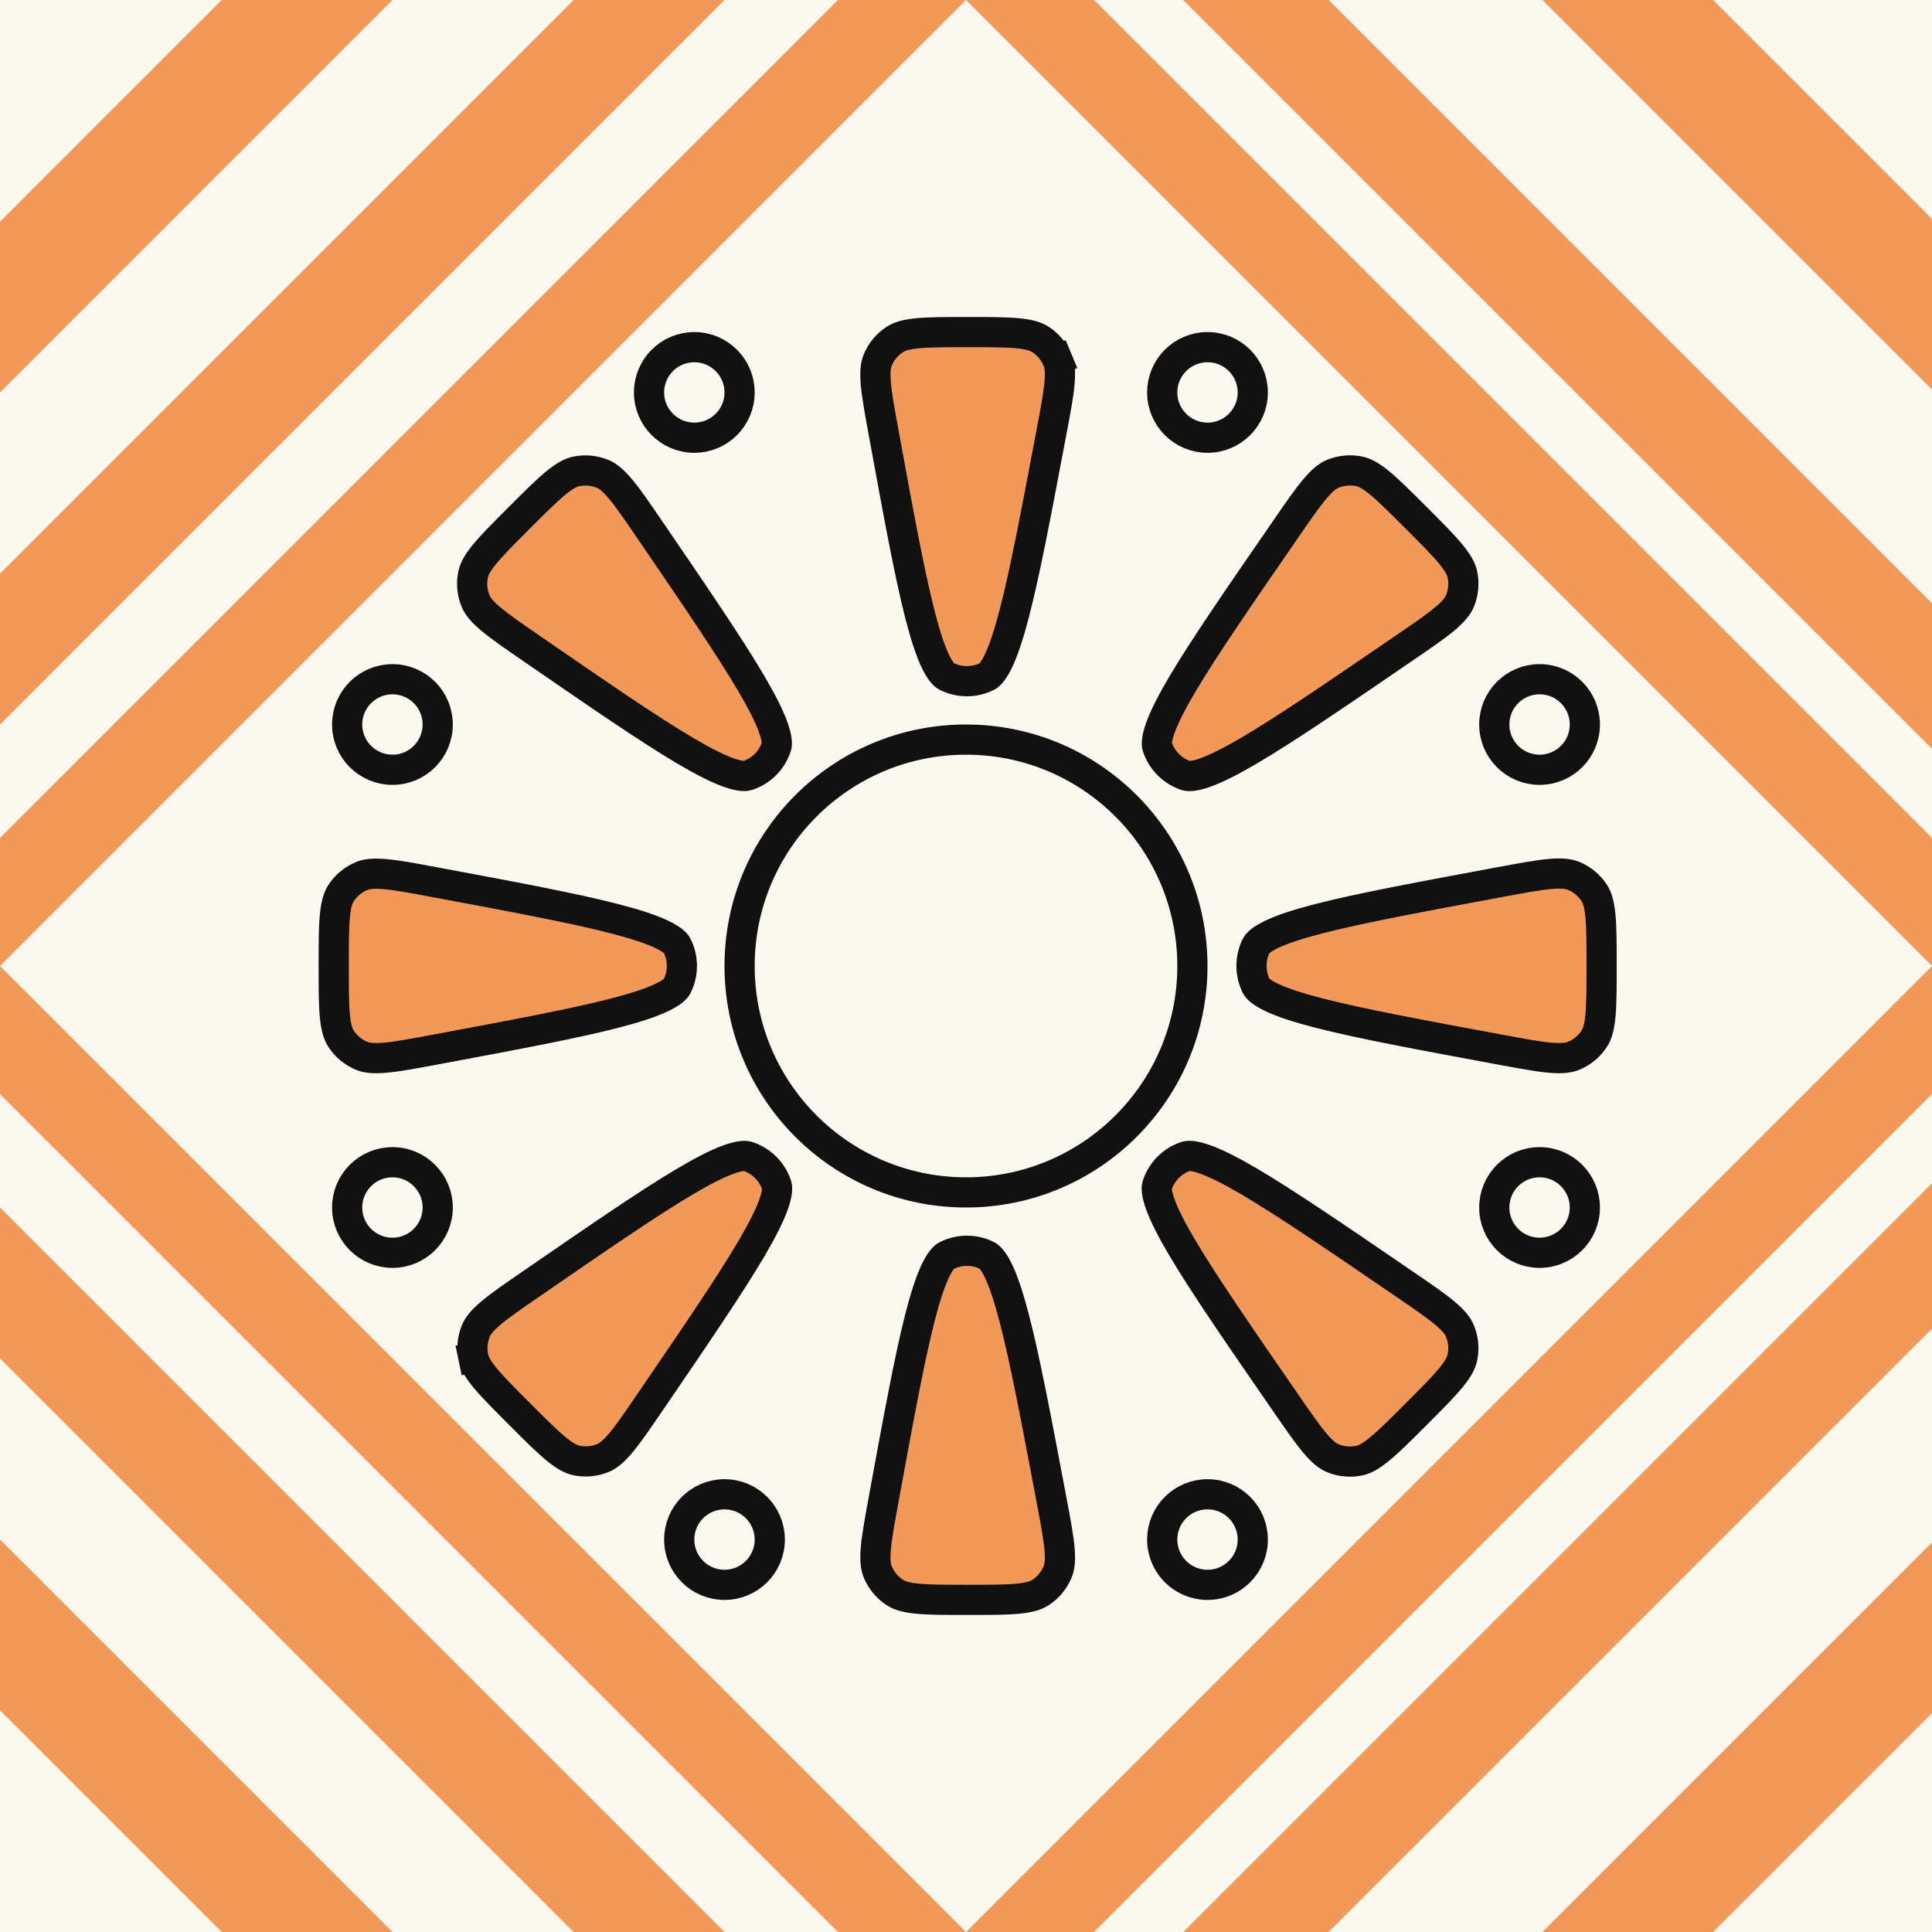
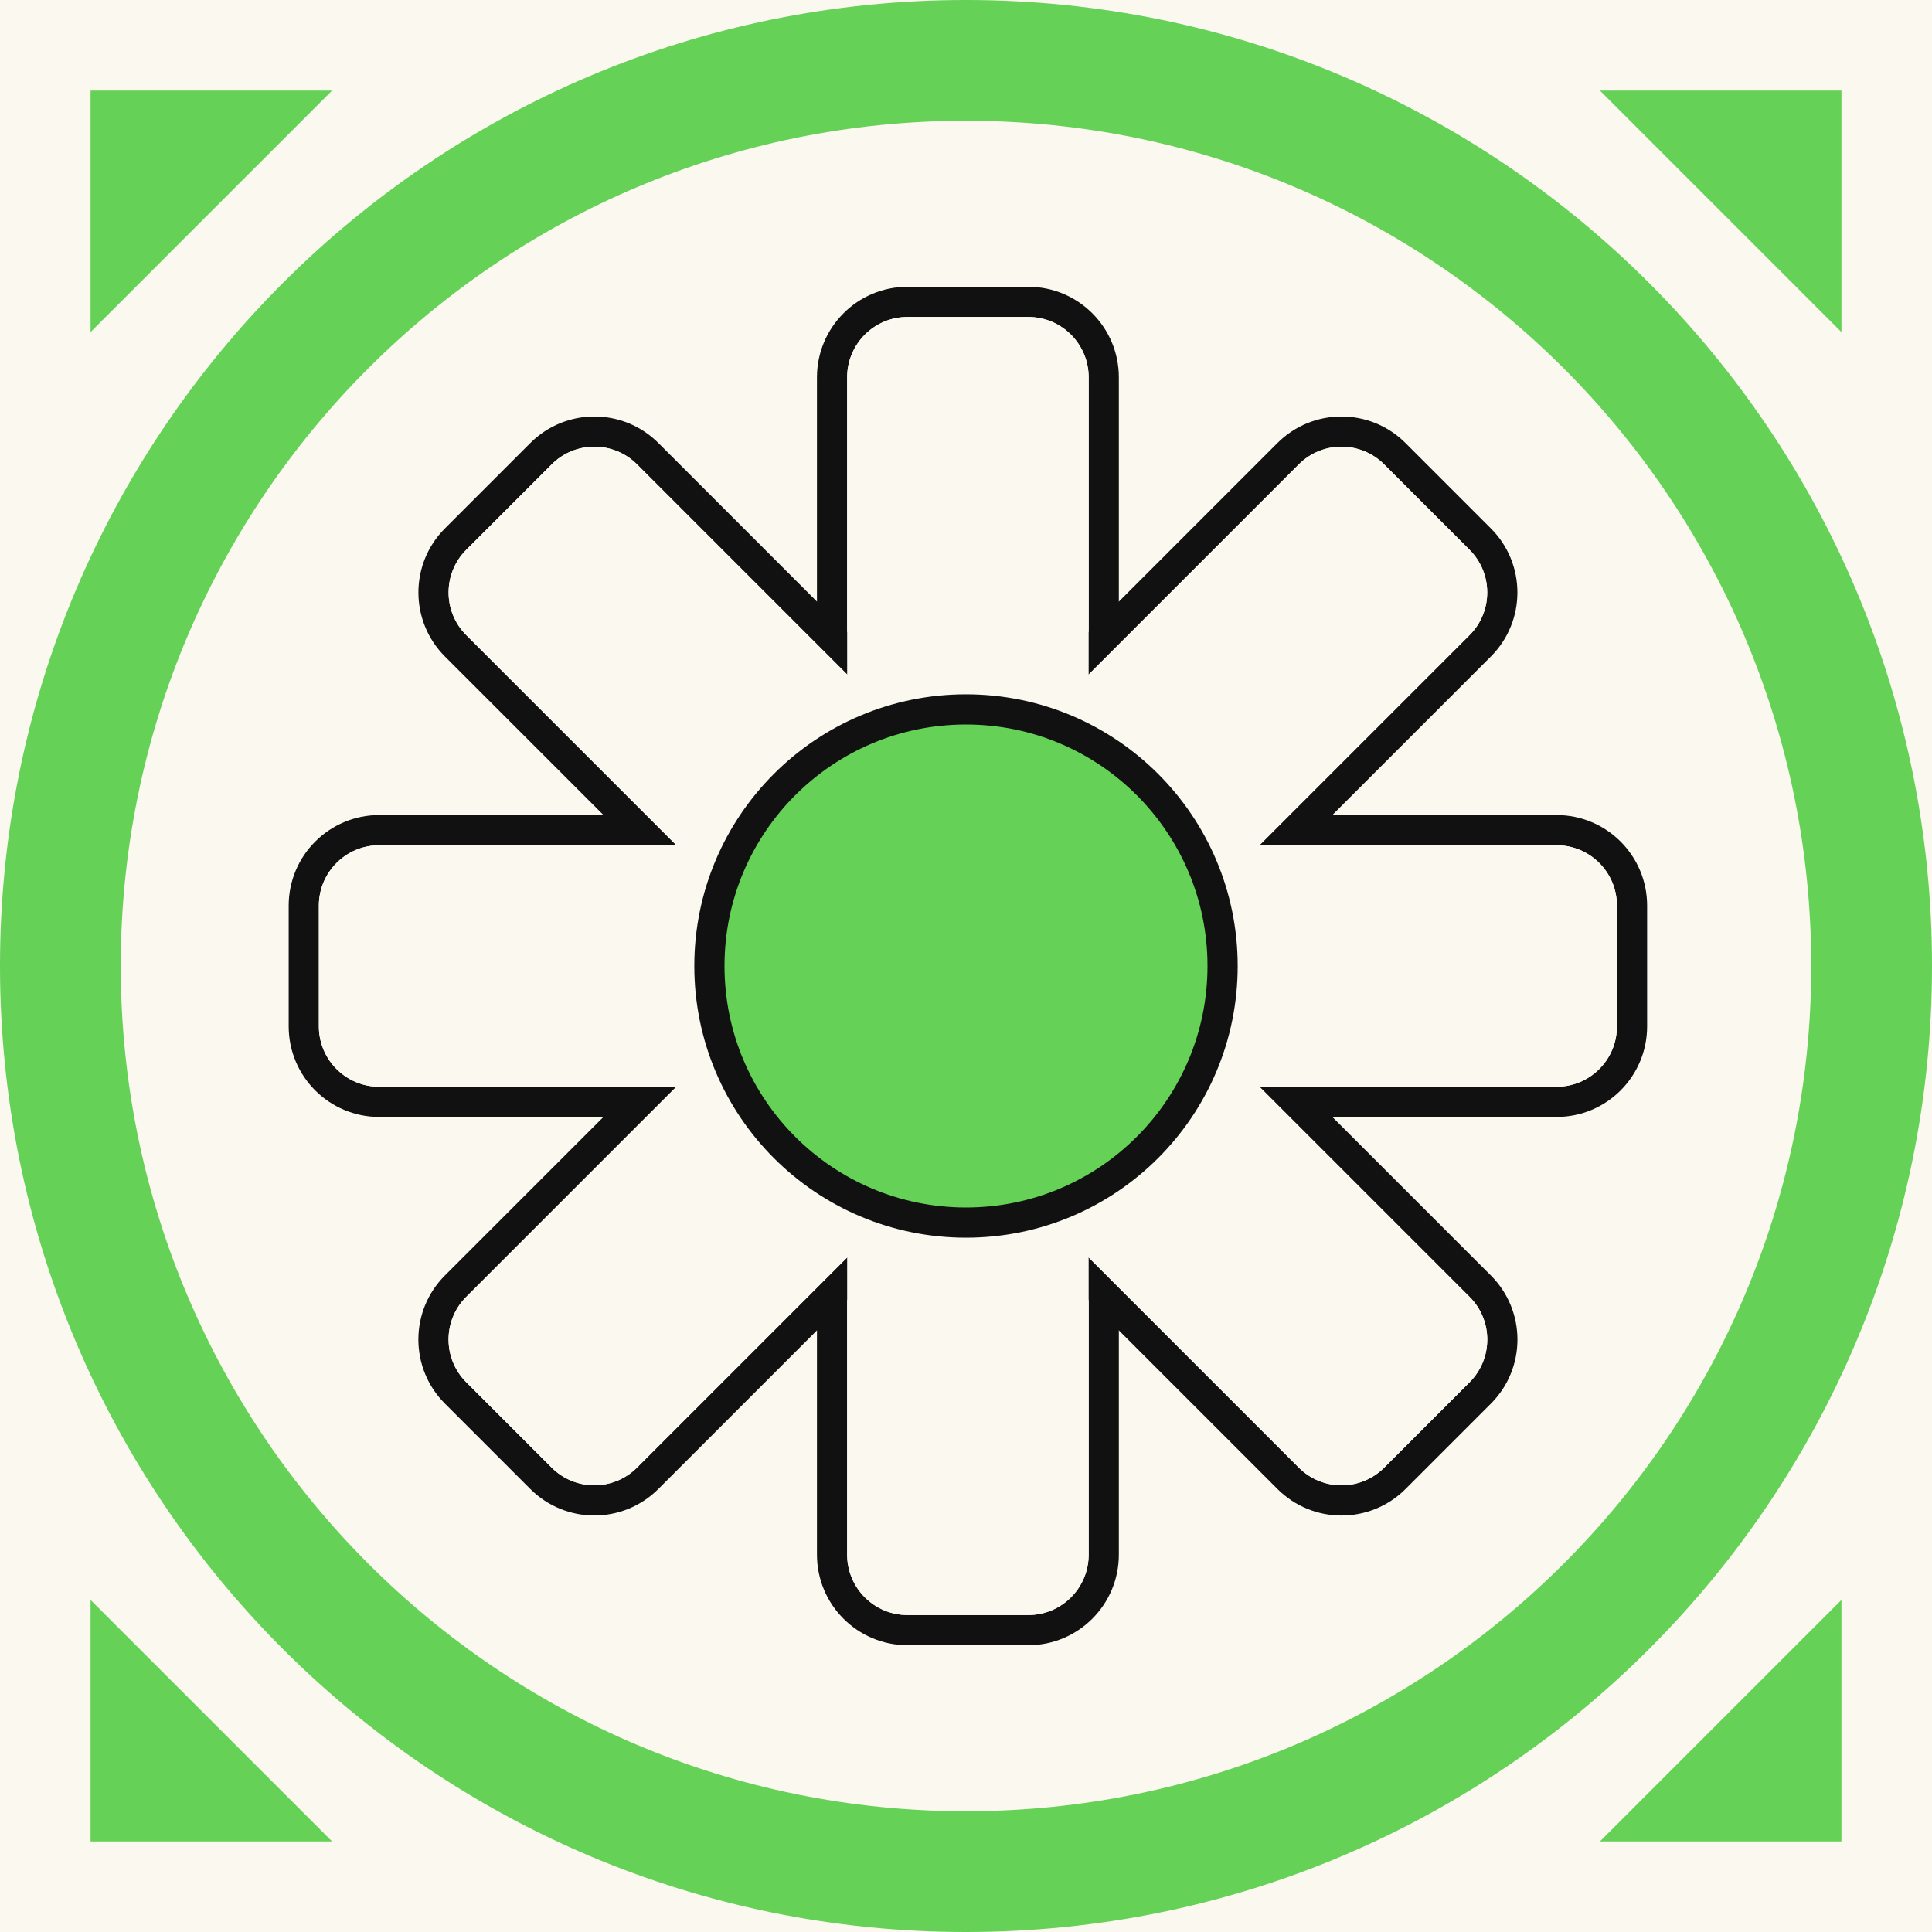
<svg xmlns="http://www.w3.org/2000/svg" width="64" height="64" viewBox="0 0 64 64" fill="none">
-   <g clip-path="url(#clip0_400_2598)">
+   <g clip-path="url(#clip0_2741_1759)">
    <rect width="64" height="64" fill="#FBF8EF" />
-     <rect x="-21.828" y="32" width="76.191" height="76.191" transform="rotate(-45 -21.8284 32)" fill="#FBF8EF" />
-     <rect x="-21.828" y="32" width="76.191" height="76.191" transform="rotate(-45 -21.8284 32)" stroke="#F2995A" stroke-width="4" />
-     <rect width="62.941" height="62.941" transform="translate(-13 32) rotate(-45)" fill="#F2995A" />
-     <rect width="56" height="56" transform="translate(-8 32) rotate(-45)" fill="#FBF8EF" />
-     <path d="M32 24L32.791 29.048L36 25.072L34.161 29.839L38.928 28L34.952 31.209L40 32L34.952 32.791L38.928 36L34.161 34.161L36 38.928L32.791 34.952L32 40L31.209 34.952L28 38.928L29.839 34.161L25.072 36L29.048 32.791L24 32L29.048 31.209L25.072 28L29.839 29.839L28 25.072L31.209 29.048L32 24Z" fill="#FBF8EF" />
-     <rect x="-2.121" y="32" width="48.255" height="48.255" transform="rotate(-45 -2.12132 32)" fill="#FBF8EF" />
-     <rect x="-2.121" y="32" width="48.255" height="48.255" transform="rotate(-45 -2.12132 32)" stroke="#F2995A" stroke-width="3" />
-     <path d="M32.93 24L33.721 29.048L36.93 25.072L35.09 29.839L39.858 28L35.881 31.209L40.93 32L35.881 32.791L39.858 36L35.09 34.161L36.93 38.928L33.721 34.952L32.93 40L32.139 34.952L28.93 38.928L30.769 34.161L26.002 36L29.978 32.791L24.93 32L29.978 31.209L26.002 28L30.769 29.839L28.93 25.072L32.139 29.048L32.93 24Z" fill="#FBF8EF" />
-     <path d="M49.712 29.216C50.441 29.081 50.953 28.986 51.352 28.951C51.745 28.917 51.969 28.947 52.136 29.017C52.411 29.132 52.644 29.327 52.808 29.576C52.908 29.727 52.978 29.942 53.016 30.335C53.054 30.733 53.055 31.254 53.055 31.995C53.055 32.736 53.054 33.256 53.016 33.654C52.978 34.047 52.908 34.262 52.808 34.413C52.645 34.662 52.411 34.857 52.136 34.972C51.969 35.042 51.746 35.072 51.352 35.038C50.953 35.003 50.442 34.909 49.714 34.774C47.037 34.278 45.057 33.91 43.688 33.558C43.003 33.382 42.497 33.215 42.143 33.049C41.775 32.876 41.653 32.74 41.618 32.672C41.404 32.247 41.404 31.746 41.618 31.32C41.652 31.253 41.774 31.117 42.143 30.943C42.496 30.777 43.003 30.61 43.688 30.434C45.057 30.081 47.037 29.713 49.712 29.216Z" fill="#F2995A" stroke="#111111" />
-     <path d="M14.395 29.223C17.05 29.718 19.013 30.085 20.371 30.437C21.051 30.613 21.553 30.779 21.905 30.944C22.27 31.116 22.392 31.252 22.426 31.319C22.643 31.746 22.642 32.25 22.426 32.677C22.392 32.744 22.27 32.88 21.904 33.052C21.553 33.218 21.051 33.383 20.371 33.559C19.013 33.911 17.049 34.277 14.395 34.773C13.668 34.908 13.157 35.003 12.759 35.038C12.366 35.073 12.143 35.044 11.976 34.974C11.7 34.858 11.464 34.663 11.3 34.413C11.201 34.261 11.131 34.047 11.093 33.655C11.055 33.257 11.055 32.737 11.055 31.998C11.055 31.258 11.055 30.739 11.093 30.341C11.131 29.948 11.201 29.734 11.3 29.583C11.464 29.332 11.7 29.137 11.976 29.021C12.143 28.951 12.366 28.922 12.759 28.957C13.158 28.992 13.668 29.087 14.395 29.223Z" fill="#F2995A" stroke="#111111" />
-     <path d="M29.272 14.334C29.139 13.607 29.046 13.098 29.012 12.7C28.979 12.308 29.009 12.085 29.079 11.918C29.195 11.643 29.39 11.41 29.64 11.246C29.791 11.147 30.005 11.077 30.396 11.04C30.794 11.002 31.312 11.001 32.05 11.001C32.793 11.001 33.314 11.002 33.713 11.04C34.107 11.078 34.322 11.148 34.473 11.248C34.723 11.412 34.918 11.648 35.033 11.924L35.495 11.731L35.033 11.924C35.103 12.091 35.133 12.315 35.096 12.709C35.06 13.109 34.964 13.621 34.825 14.35C34.322 17.014 33.949 18.984 33.593 20.347C33.414 21.028 33.247 21.532 33.08 21.884C32.906 22.251 32.77 22.372 32.702 22.406C32.276 22.62 31.773 22.619 31.348 22.402C31.28 22.368 31.145 22.245 30.973 21.878C30.808 21.525 30.643 21.02 30.469 20.337C30.121 18.973 29.76 17 29.272 14.334Z" fill="#F2995A" stroke="#111111" />
-     <path d="M29.273 49.664C29.761 46.998 30.123 45.026 30.471 43.661C30.645 42.978 30.81 42.474 30.975 42.121C31.147 41.753 31.282 41.631 31.35 41.597C31.775 41.38 32.278 41.379 32.704 41.593C32.772 41.627 32.908 41.748 33.082 42.115C33.249 42.467 33.416 42.971 33.594 43.653C33.95 45.015 34.323 46.985 34.826 49.649C34.964 50.378 35.06 50.89 35.097 51.29C35.133 51.684 35.103 51.907 35.034 52.075C34.918 52.351 34.723 52.587 34.474 52.751C34.322 52.851 34.108 52.921 33.714 52.959C33.314 52.997 32.793 52.998 32.051 52.998C31.312 52.998 30.794 52.997 30.397 52.959C30.005 52.922 29.791 52.852 29.64 52.752C29.391 52.589 29.196 52.355 29.08 52.08C29.009 51.913 28.979 51.691 29.013 51.298C29.047 50.901 29.14 50.391 29.273 49.664Z" fill="#F2995A" stroke="#111111" />
-     <path d="M42.583 17.54C43.002 16.932 43.297 16.505 43.555 16.199C43.809 15.897 43.988 15.761 44.156 15.693C44.431 15.581 44.734 15.553 45.026 15.614C45.203 15.65 45.404 15.752 45.708 16.003C46.016 16.257 46.383 16.624 46.907 17.147C47.431 17.672 47.799 18.04 48.054 18.35C48.306 18.655 48.408 18.856 48.445 19.034C48.505 19.327 48.477 19.63 48.364 19.906C48.295 20.074 48.157 20.253 47.854 20.507C47.546 20.764 47.116 21.058 46.503 21.477C44.259 23.012 42.599 24.147 41.381 24.862C40.772 25.22 40.296 25.459 39.929 25.59C39.546 25.727 39.363 25.717 39.291 25.693C38.839 25.544 38.485 25.188 38.337 24.735C38.313 24.663 38.304 24.48 38.443 24.098C38.576 23.731 38.817 23.256 39.177 22.648C39.897 21.434 41.039 19.778 42.583 17.54Z" fill="#F2995A" stroke="#111111" />
-     <path d="M17.608 42.522C19.834 40.989 21.482 39.855 22.69 39.14C23.295 38.782 23.767 38.543 24.133 38.411C24.513 38.273 24.695 38.282 24.767 38.306C25.222 38.454 25.579 38.809 25.728 39.263C25.752 39.335 25.762 39.517 25.626 39.898C25.495 40.264 25.258 40.737 24.903 41.344C24.192 42.555 23.065 44.207 21.541 46.439C21.123 47.051 20.829 47.481 20.573 47.788C20.32 48.092 20.141 48.229 19.973 48.298C19.696 48.412 19.391 48.441 19.098 48.38C18.92 48.343 18.719 48.242 18.415 47.99C18.105 47.735 17.737 47.368 17.213 46.843C16.691 46.321 16.325 45.954 16.07 45.646C15.82 45.343 15.718 45.142 15.681 44.965L15.192 45.067L15.681 44.965C15.62 44.672 15.648 44.368 15.761 44.092C15.83 43.924 15.966 43.745 16.267 43.492C16.573 43.235 17 42.941 17.608 42.522Z" fill="#F2995A" stroke="#111111" />
-     <path d="M17.598 21.474C16.99 21.056 16.563 20.761 16.258 20.504C15.956 20.251 15.82 20.072 15.752 19.905C15.639 19.628 15.611 19.324 15.672 19.032C15.709 18.854 15.81 18.654 16.061 18.35C16.315 18.042 16.681 17.675 17.203 17.153C17.728 16.629 18.096 16.261 18.405 16.006C18.71 15.755 18.911 15.653 19.089 15.616C19.382 15.556 19.687 15.584 19.964 15.698C20.131 15.767 20.31 15.905 20.563 16.208C20.82 16.516 21.113 16.945 21.531 17.558C23.056 19.791 24.183 21.443 24.894 22.654C25.249 23.261 25.487 23.734 25.617 24.1C25.753 24.481 25.743 24.663 25.72 24.735C25.57 25.189 25.213 25.545 24.759 25.692C24.686 25.716 24.504 25.725 24.124 25.587C23.759 25.455 23.286 25.216 22.681 24.858C21.472 24.143 19.825 23.008 17.598 21.474Z" fill="#F2995A" stroke="#111111" />
-     <path d="M42.582 46.46C41.037 44.221 39.894 42.565 39.174 41.35C38.813 40.742 38.572 40.267 38.439 39.9C38.3 39.518 38.309 39.335 38.333 39.263C38.481 38.81 38.835 38.455 39.287 38.305C39.359 38.281 39.541 38.271 39.924 38.408C40.292 38.539 40.768 38.779 41.378 39.136C42.596 39.852 44.257 40.987 46.502 42.522C47.115 42.941 47.545 43.235 47.853 43.492C48.157 43.746 48.294 43.925 48.363 44.093C48.476 44.369 48.505 44.672 48.444 44.965C48.408 45.143 48.306 45.344 48.054 45.649C47.799 45.959 47.431 46.328 46.906 46.853C46.383 47.376 46.016 47.742 45.707 47.996C45.403 48.247 45.203 48.349 45.025 48.386C44.734 48.446 44.431 48.419 44.156 48.307C43.987 48.238 43.808 48.102 43.554 47.801C43.297 47.495 43.002 47.068 42.582 46.46Z" fill="#F2995A" stroke="#111111" />
-     <rect x="24.5" y="24.5" width="15" height="15" rx="7.5" fill="#FBF8EF" stroke="#111111" />
-     <rect x="49.5" y="22.5" width="3" height="3" rx="1.5" fill="#FBF8EF" stroke="#111111" />
-     <rect x="49.5" y="38.5" width="3" height="3" rx="1.5" fill="#FBF8EF" stroke="#111111" />
-     <rect x="38.5" y="49.5" width="3" height="3" rx="1.5" fill="#FBF8EF" stroke="#111111" />
-     <rect x="22.5" y="49.5" width="3" height="3" rx="1.5" fill="#FBF8EF" stroke="#111111" />
-     <rect x="11.5" y="38.5" width="3" height="3" rx="1.5" fill="#FBF8EF" stroke="#111111" />
-     <rect x="11.5" y="22.5" width="3" height="3" rx="1.5" fill="#FBF8EF" stroke="#111111" />
-     <rect x="21.5" y="11.5" width="3" height="3" rx="1.5" fill="#FBF8EF" stroke="#111111" />
-     <rect x="38.5" y="11.5" width="3" height="3" rx="1.5" fill="#FBF8EF" stroke="#111111" />
+     <rect y="64" width="64" height="64" rx="32" transform="rotate(-90 0 64)" fill="#65D157" />
+     <rect x="4" y="60" width="56" height="56" rx="28" transform="rotate(-90 4 60)" fill="#FBF8EF" />
+     <rect x="54.063" y="27.5" width="9" height="17" rx="2.5" transform="rotate(90 54.063 27.5)" fill="#FBF8EF" stroke="#111111" />
+     <rect x="27.063" y="27.5" width="9" height="17" rx="2.5" transform="rotate(90 27.063 27.5)" fill="#FBF8EF" stroke="#111111" />
+     <rect x="27.563" y="10" width="9" height="17" rx="2.5" fill="#FBF8EF" stroke="#111111" />
+     <path d="M34.063 37C35.444 37 36.563 38.119 36.563 39.5L36.563 51.5C36.563 52.881 35.444 54 34.063 54L30.063 54C28.682 54 27.563 52.881 27.563 51.5L27.563 39.5C27.563 38.119 28.682 37 30.063 37L34.063 37Z" fill="#FBF8EF" stroke="#111111" />
+     <rect x="44.438" y="13.262" width="9" height="17" rx="2.5" transform="rotate(45 44.438 13.2616)" fill="#FBF8EF" stroke="#111111" />
+     <rect x="25.344" y="32.353" width="9" height="17" rx="2.5" transform="rotate(45 25.3442 32.3534)" fill="#FBF8EF" stroke="#111111" />
+     <rect x="13.325" y="19.626" width="9" height="17" rx="2.5" transform="rotate(-45 13.3246 19.626)" fill="#FBF8EF" stroke="#111111" />
+     <rect x="32.418" y="38.718" width="9" height="17" rx="2.5" transform="rotate(-45 32.4184 38.7178)" fill="#FBF8EF" stroke="#111111" />
+     <rect x="53.563" y="28" width="8" height="16" rx="2" transform="rotate(90 53.563 28)" fill="#FBF8EF" />
+     <rect x="26.563" y="28" width="8" height="16" rx="2" transform="rotate(90 26.563 28)" fill="#FBF8EF" />
+     <rect x="28.063" y="10.5" width="8" height="16" rx="2" fill="#FBF8EF" />
+     <rect x="28.063" y="37.5" width="8" height="16" rx="2" fill="#FBF8EF" />
+     <rect x="44.438" y="13.969" width="8" height="16" rx="2" transform="rotate(45 44.438 13.9688)" fill="#FBF8EF" />
+     <rect x="25.344" y="33.06" width="8" height="16" rx="2" transform="rotate(45 25.3442 33.0605)" fill="#FBF8EF" />
+     <rect x="14.032" y="19.626" width="8" height="16" rx="2" transform="rotate(-45 14.0317 19.626)" fill="#FBF8EF" />
+     <rect x="33.126" y="38.718" width="8" height="16" rx="2" transform="rotate(-45 33.1255 38.7178)" fill="#FBF8EF" />
+     <rect x="23.5" y="23.5" width="17" height="17" rx="8.5" fill="#65D157" stroke="#111111" />
+     <path d="M61 53V61H53L61 53Z" fill="#65D157" />
+     <path d="M53 3H61V11L53 3Z" fill="#65D157" />
+     <path d="M11 3H3V11L11 3Z" fill="#65D157" />
+     <path d="M11 61H3V53L11 61Z" fill="#65D157" />
  </g>
  <defs>
-     <clipPath id="clip0_400_2598">
+     <clipPath id="clip0_2741_1759">
      <rect width="64" height="64" fill="white" />
    </clipPath>
  </defs>
</svg>
